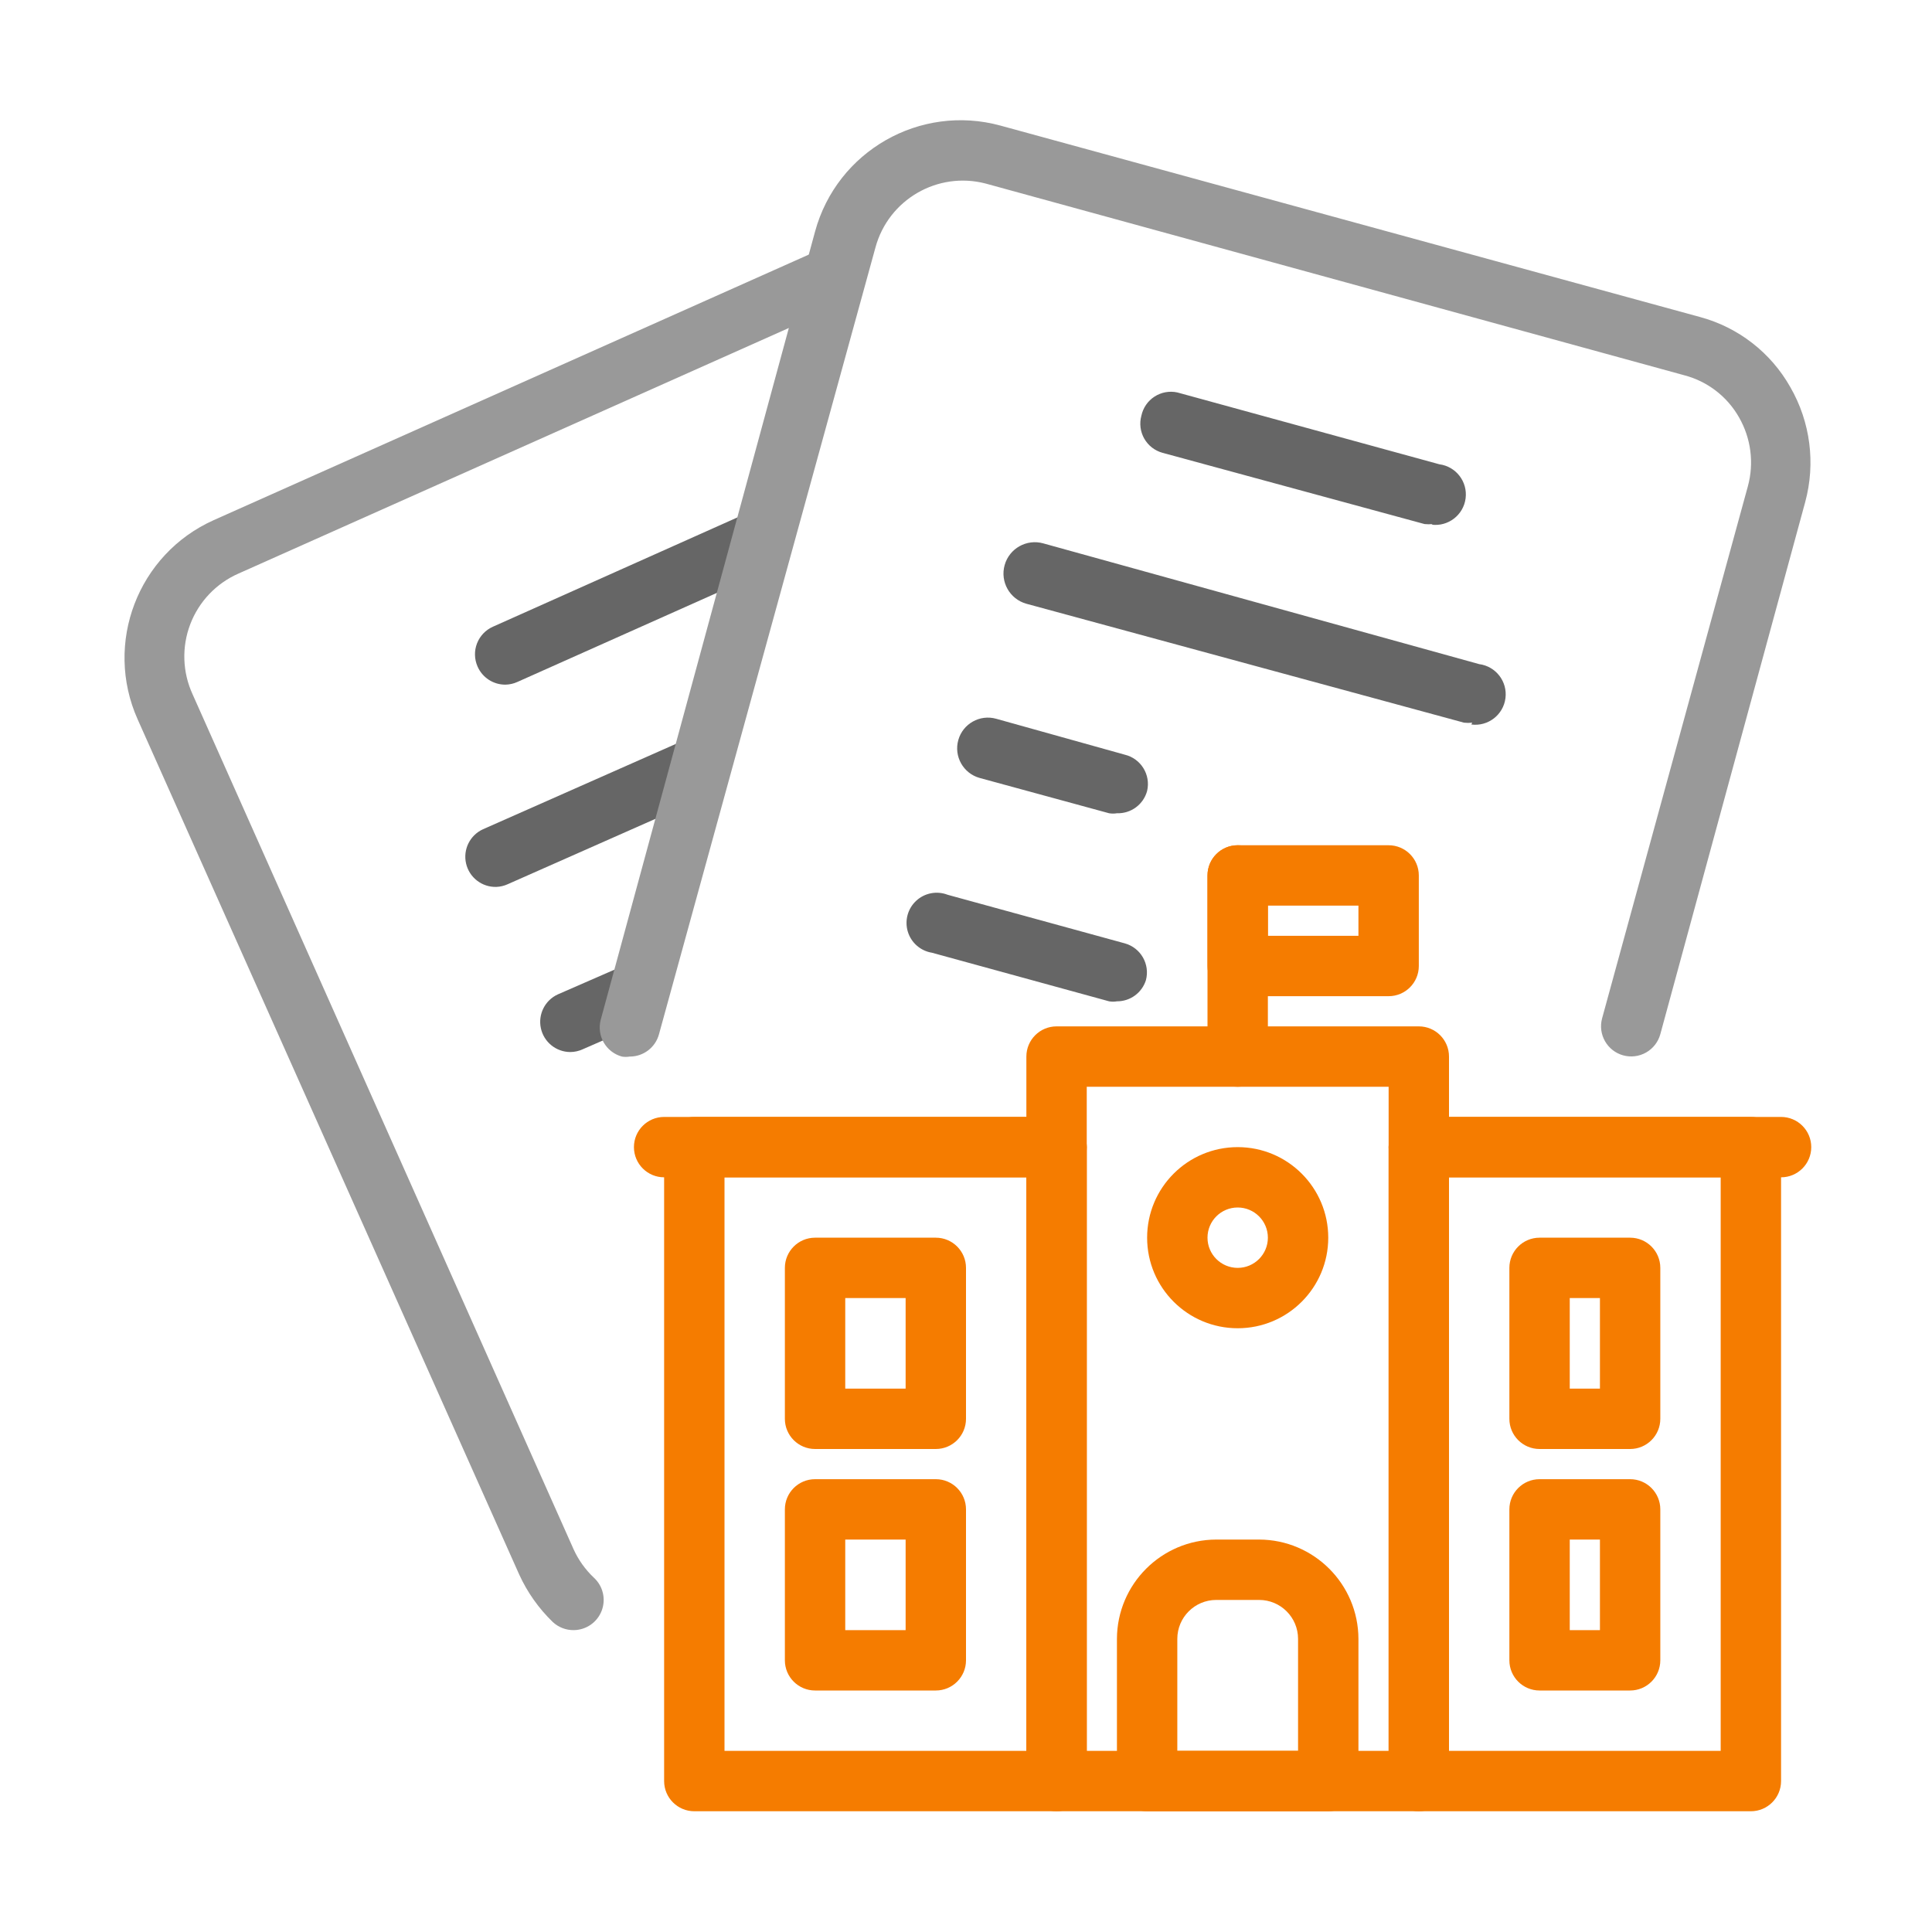
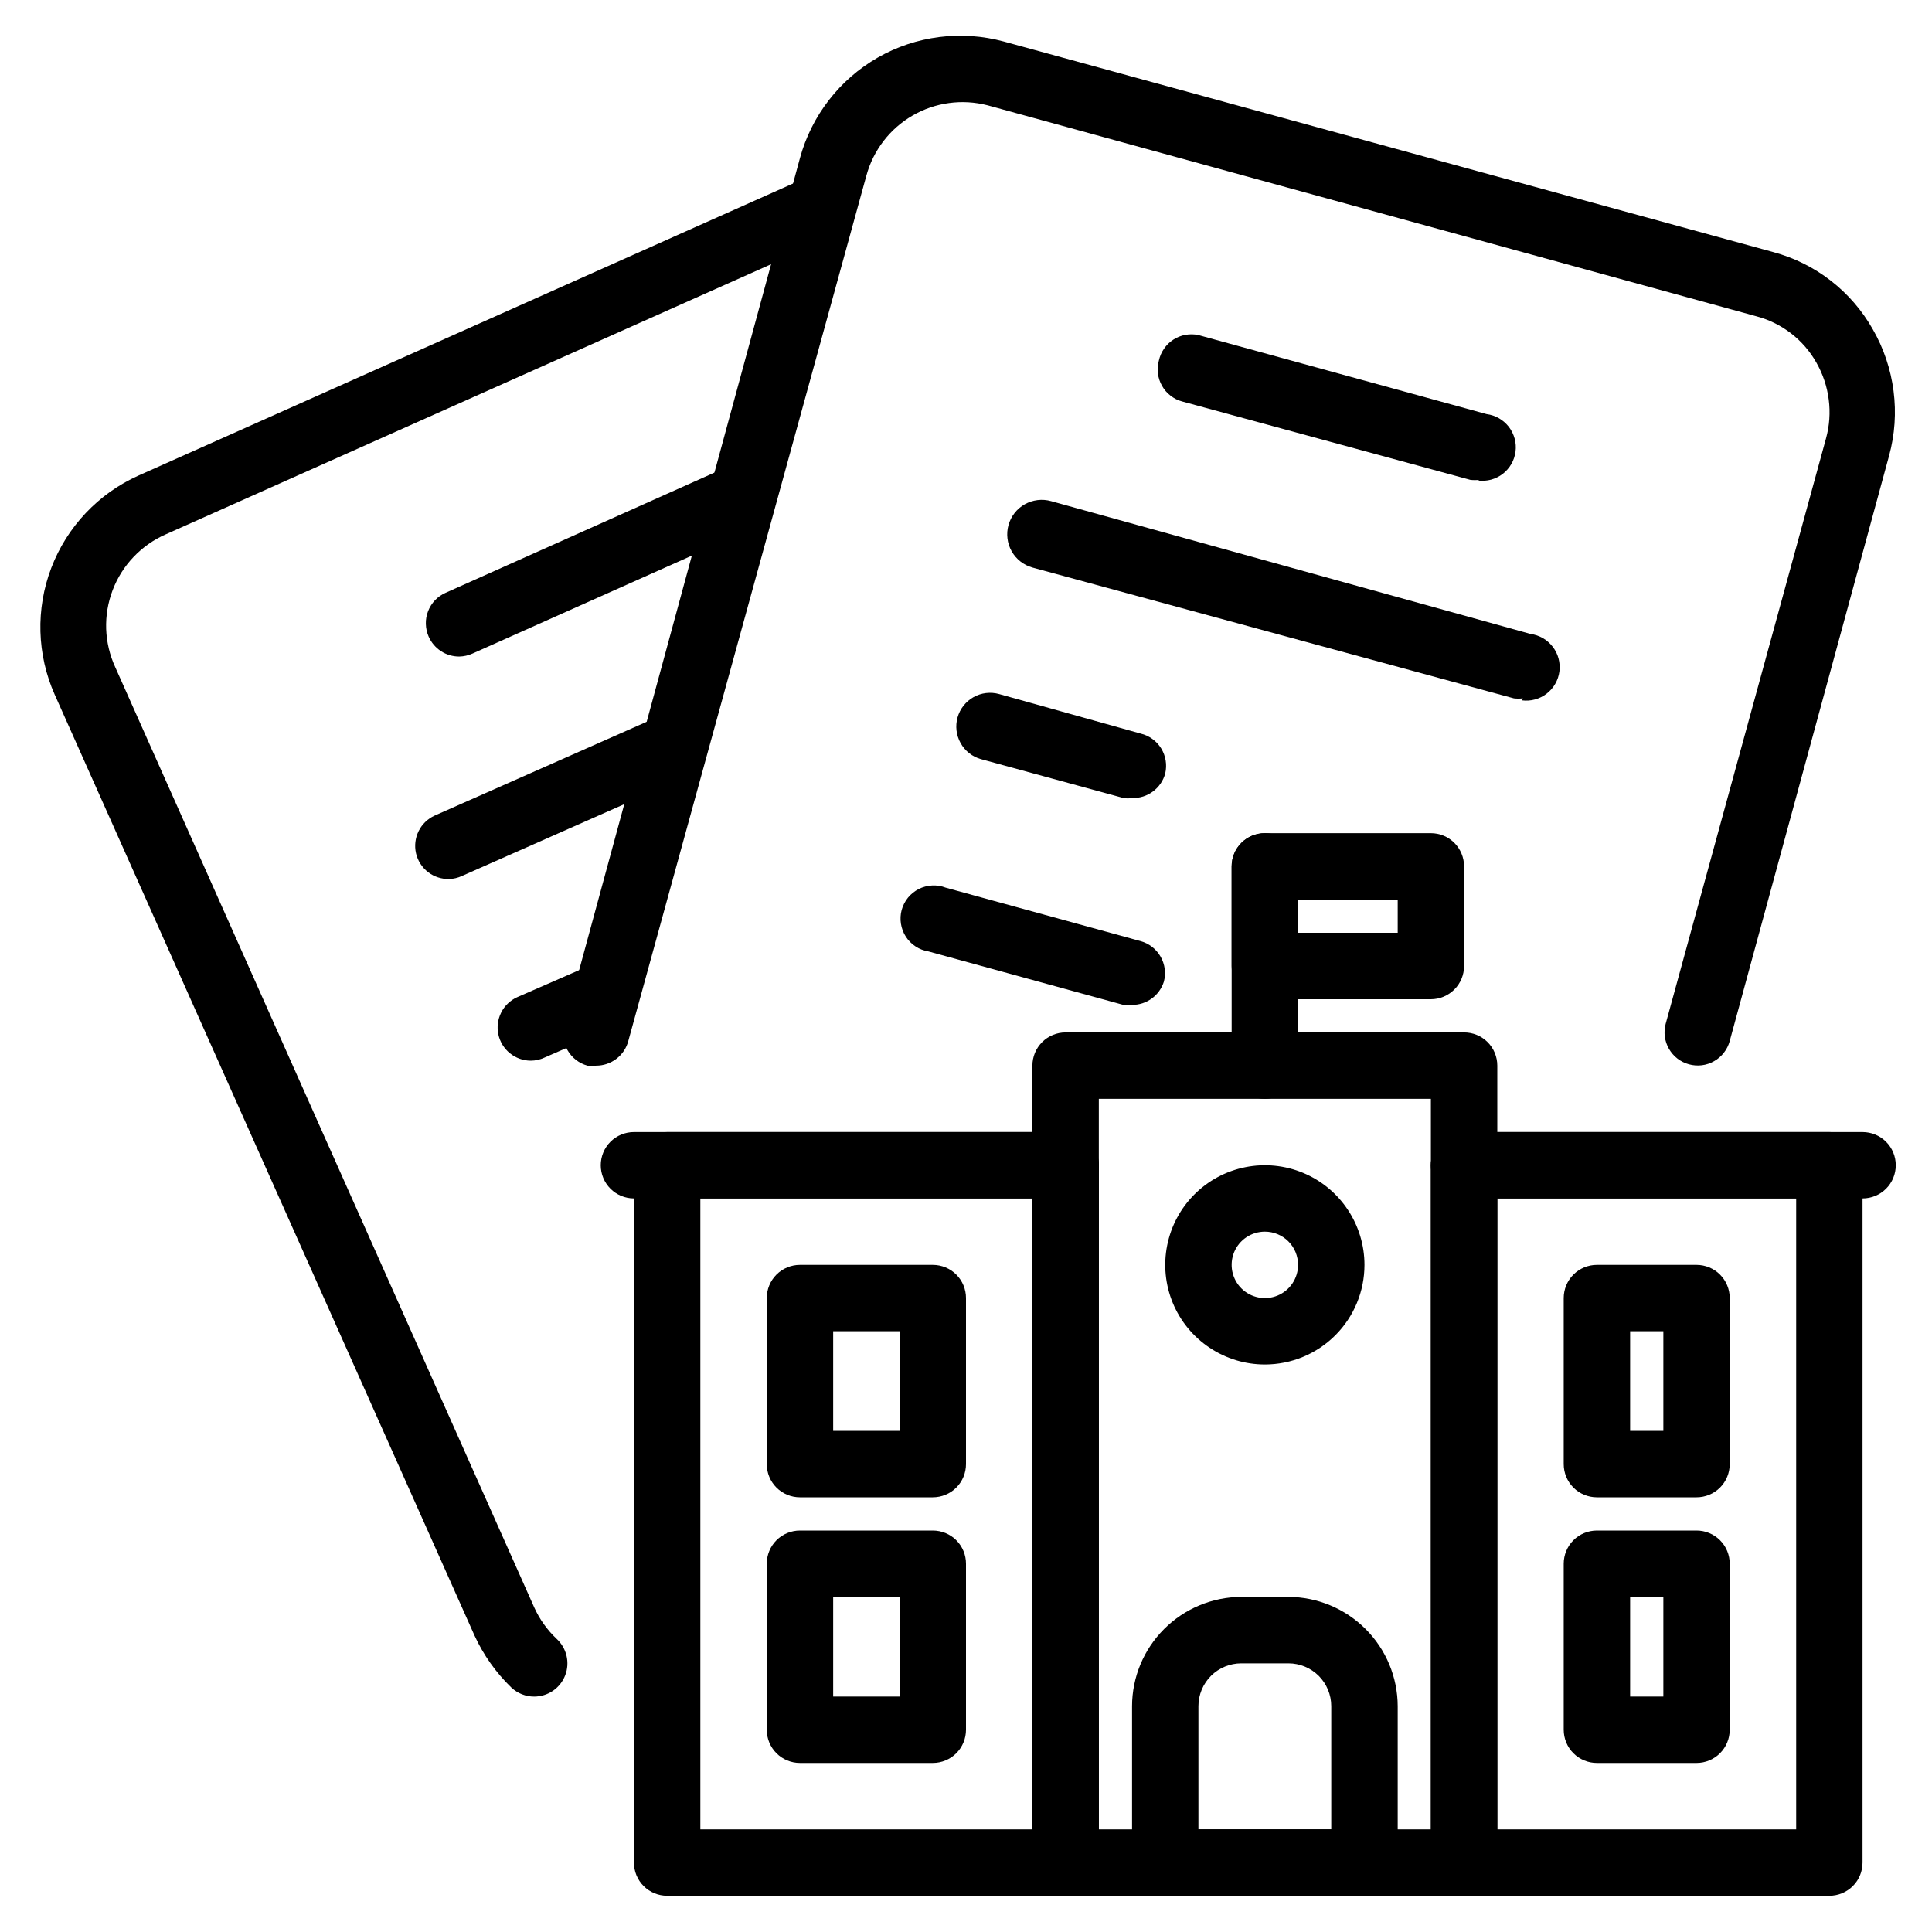
- <svg xmlns="http://www.w3.org/2000/svg" width="800px" height="800px" viewBox="0 0 64 64">
-   <defs>
-     <style>.cls-1{fill:#f57c00;}.cls-2{fill:#999;}.cls-3{fill:#666;}</style>
-   </defs>
-   <g data-name="outline color" id="outline_color">
-     <path class="cls-1" d="M47,60H35a1,1,0,0,1-1-1V35a1,1,0,0,1,1-1H47a1,1,0,0,1,1,1V59A1,1,0,0,1,47,60ZM36,58H46V36H36Z" />
-     <path class="cls-1" d="M58,60H47a1,1,0,0,1-1-1V38a1,1,0,0,1,1-1H58a1,1,0,0,1,1,1V59A1,1,0,0,1,58,60ZM48,58h9V39H48Z" />
-     <path class="cls-1" d="M41,44a3,3,0,1,1,3-3A3,3,0,0,1,41,44Zm0-4a1,1,0,1,0,1,1A1,1,0,0,0,41,40Z" />
-     <path class="cls-1" d="M44,60H38a1,1,0,0,1-1-1V54.29A3.3,3.3,0,0,1,40.29,51h1.42A3.3,3.3,0,0,1,45,54.29V59A1,1,0,0,1,44,60Zm-5-2h4V54.29A1.29,1.29,0,0,0,41.71,53H40.29A1.29,1.29,0,0,0,39,54.29Z" />
-     <path class="cls-1" d="M54,56H51a1,1,0,0,1-1-1V50a1,1,0,0,1,1-1h3a1,1,0,0,1,1,1v5A1,1,0,0,1,54,56Zm-2-2h1V51H52Z" />
-     <path class="cls-1" d="M54,48H51a1,1,0,0,1-1-1V42a1,1,0,0,1,1-1h3a1,1,0,0,1,1,1v5A1,1,0,0,1,54,48Zm-2-2h1V43H52Z" />
-     <path class="cls-1" d="M41,36a1,1,0,0,1-1-1V29a1,1,0,0,1,2,0v6A1,1,0,0,1,41,36Z" />
-     <path class="cls-1" d="M46,33H41a1,1,0,0,1-1-1V29a1,1,0,0,1,1-1h5a1,1,0,0,1,1,1v3A1,1,0,0,1,46,33Zm-4-2h3V30H42Z" />
-     <path class="cls-1" d="M59,39H47a1,1,0,0,1,0-2H59a1,1,0,0,1,0,2Z" />
-     <path class="cls-1" d="M35,60H23a1,1,0,0,1-1-1V38a1,1,0,0,1,1-1H35a1,1,0,0,1,1,1V59A1,1,0,0,1,35,60ZM24,58H34V39H24Z" />
-     <path class="cls-1" d="M31,56H27a1,1,0,0,1-1-1V50a1,1,0,0,1,1-1h4a1,1,0,0,1,1,1v5A1,1,0,0,1,31,56Zm-3-2h2V51H28Z" />
-     <path class="cls-1" d="M31,48H27a1,1,0,0,1-1-1V42a1,1,0,0,1,1-1h4a1,1,0,0,1,1,1v5A1,1,0,0,1,31,48Zm-3-2h2V43H28Z" />
-     <path class="cls-1" d="M35,39H22a1,1,0,0,1,0-2H35a1,1,0,0,1,0,2Z" />
-     <path class="cls-2" d="M19,54a1,1,0,0,1-.69-.27,5.19,5.19,0,0,1-1.11-1.57L4.56,23.83a5,5,0,0,1,2.52-6.6l20.17-9A1,1,0,0,1,28.07,10l-20.17,9a3,3,0,0,0-1.52,4L19,51.32a3,3,0,0,0,.67.94A1,1,0,0,1,19,54Z" />
-     <path class="cls-3" d="M16.74,22.68a1,1,0,0,1-.92-.6,1,1,0,0,1,.51-1.32l8.21-3.67a1,1,0,1,1,.82,1.83l-8.22,3.67A1,1,0,0,1,16.74,22.68Z" />
-     <path class="cls-3" d="M16.44,29.38A1,1,0,0,1,16,27.47l6.78-3a1,1,0,0,1,.82,1.82l-6.78,3A1,1,0,0,1,16.44,29.38Z" />
-     <path class="cls-3" d="M18.89,34.85a1,1,0,0,1-.41-1.91l2.29-1a1,1,0,0,1,.82,1.82l-2.29,1A1,1,0,0,1,18.89,34.85Z" />
-     <path class="cls-2" d="M20.86,35a.78.78,0,0,1-.26,0,1,1,0,0,1-.7-1.22L27,7.67a5,5,0,0,1,6.14-3.51L56.31,10.5a4.9,4.9,0,0,1,3,2.33,5,5,0,0,1,.49,3.8L55,34.26a1,1,0,0,1-1.23.7,1,1,0,0,1-.7-1.22L57.9,16.11a3,3,0,0,0-.29-2.28,2.94,2.94,0,0,0-1.82-1.4L32.65,6.08A3,3,0,0,0,29,8.2L21.83,34.26A1,1,0,0,1,20.86,35Z" />
-     <path class="cls-3" d="M47.46,17.36a1.24,1.24,0,0,1-.27,0L38.51,15a1,1,0,0,1-.7-1.23A1,1,0,0,1,39,13l8.68,2.38a1,1,0,0,1-.26,2Z" />
-     <path class="cls-3" d="M48.77,23.94a1.24,1.24,0,0,1-.27,0L34,20A1,1,0,1,1,34.56,18L49,22a1,1,0,0,1-.26,2Z" />
-     <path class="cls-3" d="M37,26.94a.78.78,0,0,1-.26,0l-4.29-1.17A1,1,0,0,1,33,23.81L37.26,25A1,1,0,0,1,38,26.2,1,1,0,0,1,37,26.94Z" />
-     <path class="cls-3" d="M37,33.17a.75.75,0,0,1-.26,0l-5.87-1.61a1,1,0,1,1,.52-1.92l5.87,1.61a1,1,0,0,1,.7,1.22A1,1,0,0,1,37,33.17Z" />
-   </g>
+ <svg xmlns="http://www.w3.org/2000/svg" width="40" height="40" viewBox="0 0 40 40" fill="none">
+   <path d="M30.312 39.25H22.062C21.88 39.25 21.705 39.178 21.576 39.049C21.447 38.92 21.375 38.745 21.375 38.562V22.062C21.375 21.88 21.447 21.705 21.576 21.576C21.705 21.447 21.88 21.375 22.062 21.375H30.312C30.495 21.375 30.67 21.447 30.799 21.576C30.928 21.705 31 21.88 31 22.062V38.562C31 38.745 30.928 38.92 30.799 39.049C30.67 39.178 30.495 39.25 30.312 39.25ZM22.75 37.875H29.625V22.75H22.75V37.875Z" fill="black" />
+   <path d="M37.875 39.25H30.312C30.13 39.25 29.955 39.178 29.826 39.049C29.697 38.92 29.625 38.745 29.625 38.562V24.125C29.625 23.943 29.697 23.768 29.826 23.639C29.955 23.51 30.13 23.438 30.312 23.438H37.875C38.057 23.438 38.232 23.51 38.361 23.639C38.49 23.768 38.562 23.943 38.562 24.125V38.562C38.562 38.745 38.49 38.92 38.361 39.049C38.232 39.178 38.057 39.25 37.875 39.25ZM31 37.875H37.188V24.812H31V37.875Z" fill="black" />
+   <path d="M26.188 28.25C25.78 28.25 25.381 28.129 25.042 27.902C24.703 27.676 24.438 27.354 24.282 26.977C24.126 26.6 24.085 26.185 24.165 25.785C24.244 25.385 24.441 25.017 24.729 24.729C25.017 24.441 25.385 24.244 25.785 24.165C26.185 24.085 26.6 24.126 26.977 24.282C27.354 24.438 27.676 24.703 27.902 25.042C28.129 25.381 28.25 25.78 28.25 26.188C28.25 26.735 28.033 27.259 27.646 27.646C27.259 28.033 26.735 28.25 26.188 28.25ZM26.188 25.5C26.052 25.5 25.919 25.54 25.805 25.616C25.692 25.691 25.604 25.799 25.552 25.924C25.5 26.05 25.487 26.188 25.513 26.322C25.54 26.455 25.605 26.578 25.701 26.674C25.797 26.77 25.92 26.835 26.053 26.862C26.187 26.888 26.325 26.875 26.451 26.823C26.576 26.771 26.684 26.683 26.759 26.57C26.835 26.456 26.875 26.323 26.875 26.188C26.875 26.005 26.803 25.83 26.674 25.701C26.545 25.572 26.37 25.5 26.188 25.5Z" fill="black" />
+   <path d="M28.25 39.25H24.125C23.943 39.25 23.768 39.178 23.639 39.049C23.51 38.92 23.438 38.745 23.438 38.562V35.324C23.439 34.725 23.678 34.151 24.102 33.727C24.526 33.303 25.1 33.064 25.699 33.062H26.676C27.275 33.064 27.849 33.303 28.273 33.727C28.697 34.151 28.936 34.725 28.938 35.324V38.562C28.938 38.745 28.865 38.92 28.736 39.049C28.607 39.178 28.432 39.25 28.25 39.25ZM24.812 37.875H27.562V35.324C27.562 35.089 27.469 34.864 27.303 34.697C27.136 34.531 26.911 34.438 26.676 34.438H25.699C25.464 34.438 25.239 34.531 25.072 34.697C24.906 34.864 24.812 35.089 24.812 35.324V37.875Z" fill="black" />
+   <path d="M35.125 36.5H33.062C32.88 36.5 32.705 36.428 32.576 36.299C32.447 36.17 32.375 35.995 32.375 35.812V32.375C32.375 32.193 32.447 32.018 32.576 31.889C32.705 31.76 32.88 31.688 33.062 31.688H35.125C35.307 31.688 35.482 31.76 35.611 31.889C35.74 32.018 35.812 32.193 35.812 32.375V35.812C35.812 35.995 35.74 36.17 35.611 36.299C35.482 36.428 35.307 36.5 35.125 36.5ZM33.75 35.125H34.438V33.062H33.75V35.125Z" fill="black" />
+   <path d="M35.125 31H33.062C32.88 31 32.705 30.928 32.576 30.799C32.447 30.67 32.375 30.495 32.375 30.312V26.875C32.375 26.693 32.447 26.518 32.576 26.389C32.705 26.26 32.88 26.188 33.062 26.188H35.125C35.307 26.188 35.482 26.26 35.611 26.389C35.74 26.518 35.812 26.693 35.812 26.875V30.312C35.812 30.495 35.74 30.67 35.611 30.799C35.482 30.928 35.307 31 35.125 31ZM33.75 29.625H34.438V27.562H33.75V29.625Z" fill="black" />
+   <path d="M26.188 22.75C26.005 22.75 25.83 22.678 25.701 22.549C25.572 22.42 25.5 22.245 25.5 22.062V17.938C25.5 17.755 25.572 17.58 25.701 17.451C25.83 17.322 26.005 17.25 26.188 17.25C26.37 17.25 26.545 17.322 26.674 17.451C26.803 17.58 26.875 17.755 26.875 17.938V22.062C26.875 22.245 26.803 22.42 26.674 22.549C26.545 22.678 26.37 22.75 26.188 22.75Z" fill="black" />
+   <path d="M29.625 20.688H26.188C26.005 20.688 25.83 20.615 25.701 20.486C25.572 20.357 25.5 20.182 25.5 20V17.938C25.5 17.755 25.572 17.58 25.701 17.451C25.83 17.322 26.005 17.25 26.188 17.25H29.625C29.807 17.25 29.982 17.322 30.111 17.451C30.24 17.58 30.312 17.755 30.312 17.938V20C30.312 20.182 30.24 20.357 30.111 20.486C29.982 20.615 29.807 20.688 29.625 20.688ZM26.875 19.312H28.938V18.625H26.875V19.312Z" fill="black" />
+   <path d="M38.562 24.812H30.312C30.13 24.812 29.955 24.74 29.826 24.611C29.697 24.482 29.625 24.307 29.625 24.125C29.625 23.943 29.697 23.768 29.826 23.639C29.955 23.51 30.13 23.438 30.312 23.438H38.562C38.745 23.438 38.92 23.51 39.049 23.639C39.178 23.768 39.25 23.943 39.25 24.125C39.25 24.307 39.178 24.482 39.049 24.611C38.92 24.74 38.745 24.812 38.562 24.812Z" fill="black" />
+   <path d="M22.062 39.25H13.812C13.63 39.25 13.455 39.178 13.326 39.049C13.197 38.92 13.125 38.745 13.125 38.562V24.125C13.125 23.943 13.197 23.768 13.326 23.639C13.455 23.51 13.63 23.438 13.812 23.438H22.062C22.245 23.438 22.42 23.51 22.549 23.639C22.678 23.768 22.75 23.943 22.75 24.125V38.562C22.75 38.745 22.678 38.92 22.549 39.049C22.42 39.178 22.245 39.25 22.062 39.25ZM14.5 37.875H21.375V24.812H14.5V37.875Z" fill="black" />
+   <path d="M19.312 36.5H16.562C16.38 36.5 16.205 36.428 16.076 36.299C15.947 36.17 15.875 35.995 15.875 35.812V32.375C15.875 32.193 15.947 32.018 16.076 31.889C16.205 31.76 16.38 31.688 16.562 31.688H19.312C19.495 31.688 19.67 31.76 19.799 31.889C19.928 32.018 20 32.193 20 32.375V35.812C20 35.995 19.928 36.17 19.799 36.299C19.67 36.428 19.495 36.5 19.312 36.5ZM17.25 35.125H18.625V33.062H17.25V35.125Z" fill="black" />
+   <path d="M19.312 31H16.562C16.38 31 16.205 30.928 16.076 30.799C15.947 30.67 15.875 30.495 15.875 30.312V26.875C15.875 26.693 15.947 26.518 16.076 26.389C16.205 26.26 16.38 26.188 16.562 26.188H19.312C19.495 26.188 19.67 26.26 19.799 26.389C19.928 26.518 20 26.693 20 26.875V30.312C20 30.495 19.928 30.67 19.799 30.799C19.67 30.928 19.495 31 19.312 31ZM17.25 29.625H18.625V27.562H17.25V29.625Z" fill="black" />
+   <path d="M22.062 24.812H13.125C12.943 24.812 12.768 24.74 12.639 24.611C12.51 24.482 12.438 24.307 12.438 24.125C12.438 23.943 12.51 23.768 12.639 23.639C12.768 23.51 12.943 23.438 13.125 23.438H22.062C22.245 23.438 22.42 23.51 22.549 23.639C22.678 23.768 22.75 23.943 22.75 24.125C22.75 24.307 22.678 24.482 22.549 24.611C22.42 24.74 22.245 24.812 22.062 24.812Z" fill="black" />
+   <path d="M11.062 35.126C10.886 35.127 10.716 35.06 10.588 34.94C10.268 34.631 10.009 34.265 9.824 33.861L1.134 14.384C0.763 13.552 0.737 12.607 1.062 11.757C1.387 10.906 2.036 10.219 2.867 9.846L16.734 3.659C16.886 3.626 17.045 3.646 17.185 3.716C17.325 3.786 17.436 3.901 17.502 4.042C17.567 4.184 17.583 4.343 17.546 4.495C17.509 4.646 17.421 4.781 17.297 4.876L3.431 11.063C3.18 11.173 2.954 11.332 2.765 11.531C2.576 11.729 2.429 11.963 2.332 12.219C2.234 12.475 2.189 12.748 2.198 13.022C2.208 13.295 2.271 13.564 2.386 13.813L11.062 33.283C11.172 33.526 11.329 33.746 11.523 33.929C11.625 34.023 11.697 34.145 11.729 34.28C11.761 34.414 11.752 34.556 11.702 34.685C11.652 34.815 11.564 34.926 11.45 35.005C11.336 35.083 11.2 35.125 11.062 35.126Z" fill="black" />
+   <path d="M9.508 13.593C9.374 13.593 9.242 13.555 9.13 13.481C9.018 13.408 8.929 13.303 8.875 13.18C8.839 13.098 8.819 13.009 8.817 12.918C8.814 12.828 8.83 12.738 8.863 12.654C8.895 12.57 8.944 12.493 9.006 12.427C9.069 12.362 9.143 12.309 9.226 12.273L14.87 9.75C14.953 9.713 15.042 9.692 15.133 9.69C15.223 9.687 15.313 9.702 15.398 9.735C15.482 9.767 15.56 9.815 15.626 9.878C15.691 9.94 15.744 10.014 15.781 10.097C15.818 10.18 15.839 10.269 15.841 10.359C15.844 10.45 15.829 10.54 15.796 10.624C15.764 10.709 15.716 10.786 15.653 10.852C15.591 10.918 15.517 10.971 15.434 11.008L9.783 13.531C9.697 13.57 9.603 13.591 9.508 13.593Z" fill="black" />
+   <path d="M9.301 18.199C9.143 18.203 8.988 18.153 8.862 18.056C8.737 17.959 8.649 17.821 8.613 17.666C8.578 17.512 8.597 17.35 8.667 17.208C8.737 17.065 8.854 16.952 8.999 16.886L13.66 14.824C13.824 14.762 14.005 14.765 14.166 14.832C14.328 14.899 14.458 15.025 14.53 15.184C14.602 15.344 14.61 15.525 14.553 15.69C14.496 15.856 14.379 15.993 14.224 16.075L9.562 18.137C9.48 18.175 9.391 18.196 9.301 18.199Z" fill="black" />
+   <path d="M10.987 21.96C10.83 21.959 10.679 21.905 10.557 21.806C10.435 21.708 10.351 21.57 10.318 21.417C10.285 21.264 10.306 21.104 10.376 20.964C10.446 20.824 10.563 20.712 10.705 20.647L12.28 19.959C12.443 19.898 12.624 19.9 12.786 19.967C12.948 20.034 13.078 20.161 13.15 20.32C13.222 20.48 13.23 20.661 13.173 20.826C13.116 20.992 12.998 21.129 12.843 21.211L11.269 21.898C11.18 21.939 11.084 21.96 10.987 21.96Z" fill="black" />
+   <path d="M12.341 22.063C12.282 22.073 12.222 22.073 12.162 22.063C11.988 22.015 11.839 21.899 11.749 21.742C11.659 21.585 11.635 21.399 11.681 21.224L16.562 3.274C16.681 2.838 16.884 2.43 17.161 2.073C17.437 1.716 17.781 1.417 18.173 1.192C18.565 0.968 18.997 0.824 19.445 0.767C19.893 0.71 20.348 0.742 20.784 0.86L36.713 5.219C37.146 5.335 37.552 5.537 37.906 5.812C38.26 6.087 38.556 6.43 38.776 6.821C39.001 7.213 39.146 7.645 39.204 8.094C39.262 8.542 39.231 8.997 39.112 9.434L35.812 21.554C35.788 21.641 35.748 21.723 35.692 21.794C35.637 21.866 35.568 21.925 35.489 21.97C35.411 22.015 35.324 22.044 35.235 22.055C35.145 22.066 35.054 22.059 34.967 22.035C34.792 21.987 34.644 21.872 34.554 21.715C34.464 21.558 34.439 21.372 34.486 21.197L37.806 9.076C37.878 8.814 37.897 8.541 37.862 8.272C37.828 8.003 37.741 7.744 37.607 7.509C37.474 7.272 37.294 7.065 37.079 6.9C36.864 6.735 36.618 6.614 36.355 6.546L20.447 2.18C19.921 2.044 19.362 2.12 18.892 2.393C18.422 2.666 18.079 3.113 17.937 3.638L13.008 21.554C12.969 21.701 12.882 21.83 12.761 21.922C12.64 22.014 12.493 22.064 12.341 22.063Z" fill="black" />
+   <path d="M30.628 9.935C30.566 9.942 30.504 9.942 30.442 9.935L24.475 8.312C24.387 8.289 24.306 8.248 24.235 8.192C24.163 8.137 24.103 8.068 24.059 7.989C24.014 7.911 23.985 7.824 23.974 7.735C23.963 7.645 23.969 7.554 23.993 7.467C24.012 7.378 24.048 7.294 24.1 7.22C24.151 7.145 24.216 7.081 24.293 7.032C24.369 6.983 24.453 6.949 24.543 6.933C24.632 6.917 24.723 6.918 24.811 6.937L30.779 8.574C30.869 8.585 30.956 8.615 31.035 8.66C31.114 8.706 31.183 8.766 31.239 8.838C31.294 8.91 31.335 8.993 31.359 9.081C31.383 9.169 31.389 9.26 31.377 9.351C31.365 9.441 31.336 9.528 31.291 9.607C31.245 9.686 31.185 9.755 31.113 9.811C31.041 9.866 30.958 9.907 30.87 9.931C30.782 9.954 30.691 9.96 30.6 9.949L30.628 9.935Z" fill="black" />
+   <path d="M31.529 14.459C31.468 14.466 31.405 14.466 31.344 14.459L21.375 11.75C21.193 11.699 21.038 11.578 20.945 11.413C20.852 11.248 20.829 11.052 20.88 10.87C20.931 10.688 21.052 10.533 21.217 10.44C21.383 10.348 21.578 10.324 21.76 10.375L31.688 13.125C31.87 13.149 32.035 13.244 32.147 13.39C32.26 13.535 32.309 13.72 32.286 13.902C32.262 14.084 32.167 14.25 32.021 14.362C31.875 14.474 31.691 14.524 31.509 14.5L31.529 14.459Z" fill="black" />
+   <path d="M23.438 16.522C23.378 16.532 23.318 16.532 23.259 16.522L20.309 15.717C20.131 15.667 19.979 15.548 19.889 15.386C19.798 15.224 19.775 15.033 19.825 14.854C19.875 14.676 19.994 14.524 20.156 14.433C20.318 14.342 20.509 14.32 20.688 14.37L23.616 15.188C23.793 15.23 23.946 15.341 24.041 15.495C24.136 15.65 24.166 15.836 24.125 16.013C24.085 16.163 23.995 16.295 23.87 16.387C23.745 16.48 23.593 16.527 23.438 16.522Z" fill="black" />
+   <path d="M23.437 20.805C23.378 20.816 23.317 20.816 23.258 20.805L19.222 19.698C19.127 19.683 19.036 19.648 18.956 19.595C18.875 19.542 18.806 19.473 18.754 19.392C18.702 19.311 18.668 19.22 18.653 19.125C18.638 19.03 18.643 18.933 18.668 18.84C18.694 18.747 18.738 18.66 18.799 18.585C18.86 18.511 18.936 18.45 19.021 18.406C19.107 18.363 19.201 18.338 19.298 18.333C19.394 18.328 19.49 18.343 19.58 18.378L23.615 19.485C23.79 19.533 23.938 19.648 24.028 19.805C24.119 19.963 24.143 20.149 24.097 20.324C24.052 20.464 23.965 20.587 23.846 20.673C23.727 20.76 23.584 20.806 23.437 20.805Z" fill="black" />
</svg>
